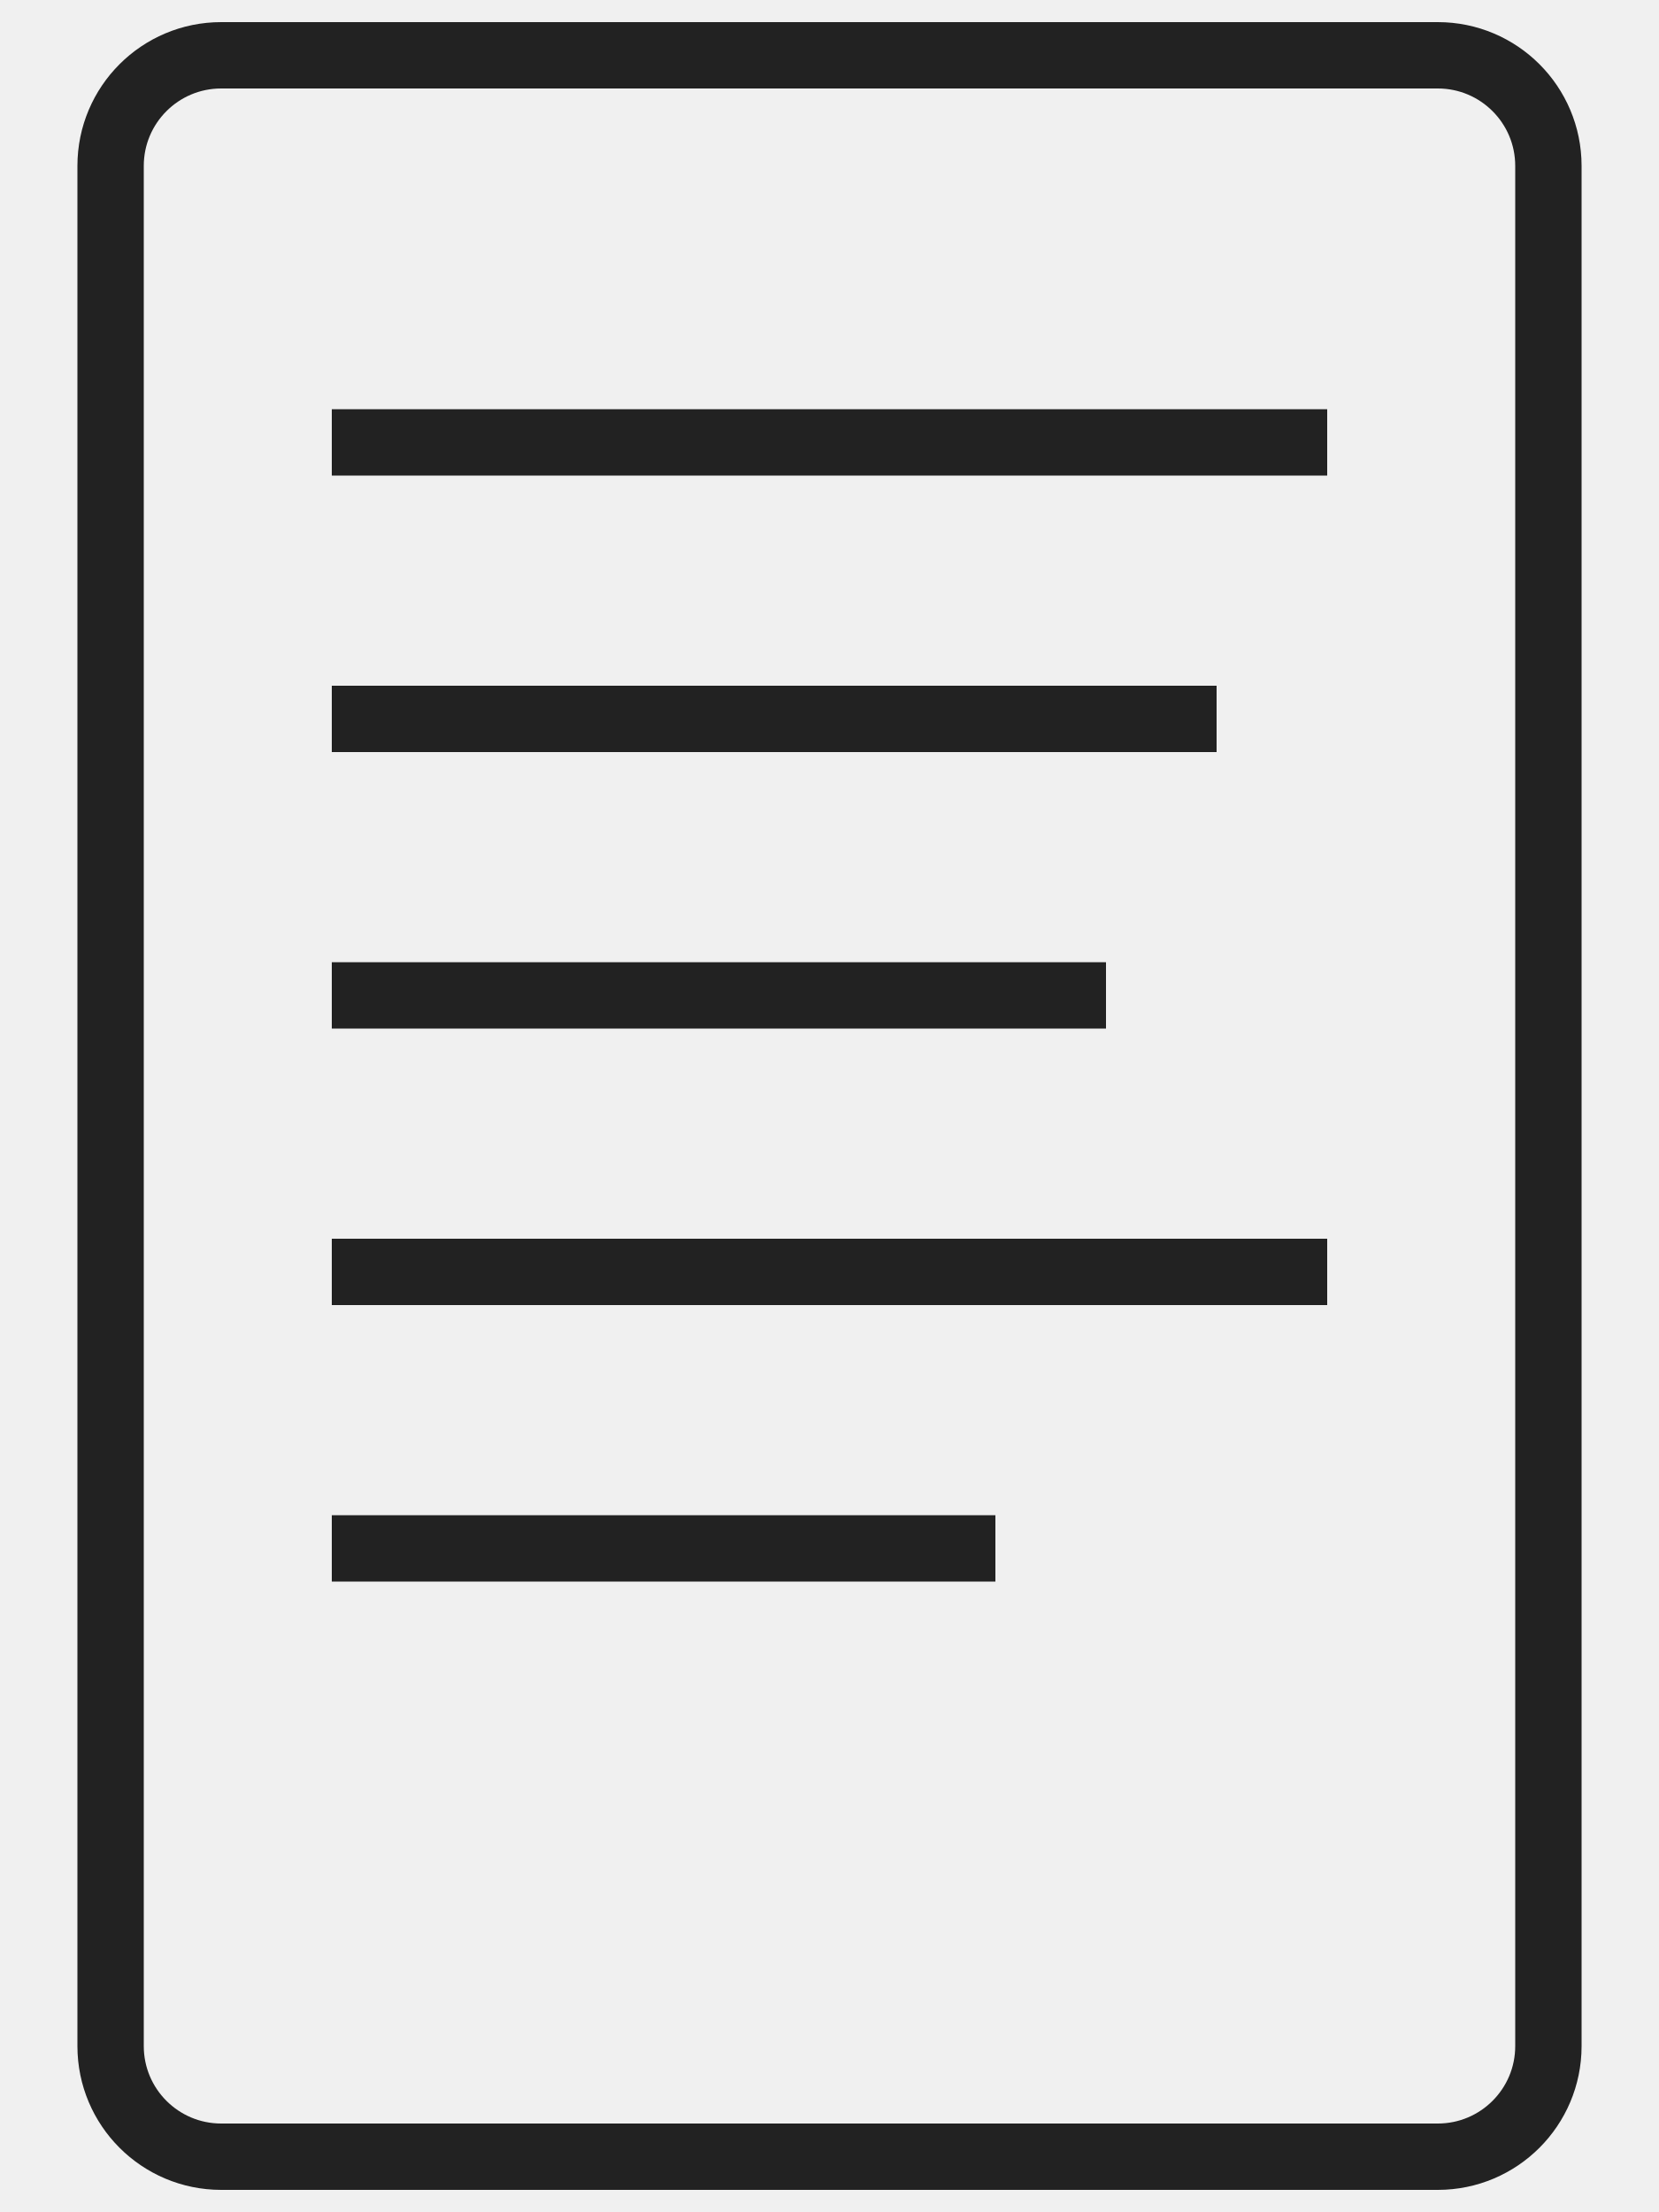
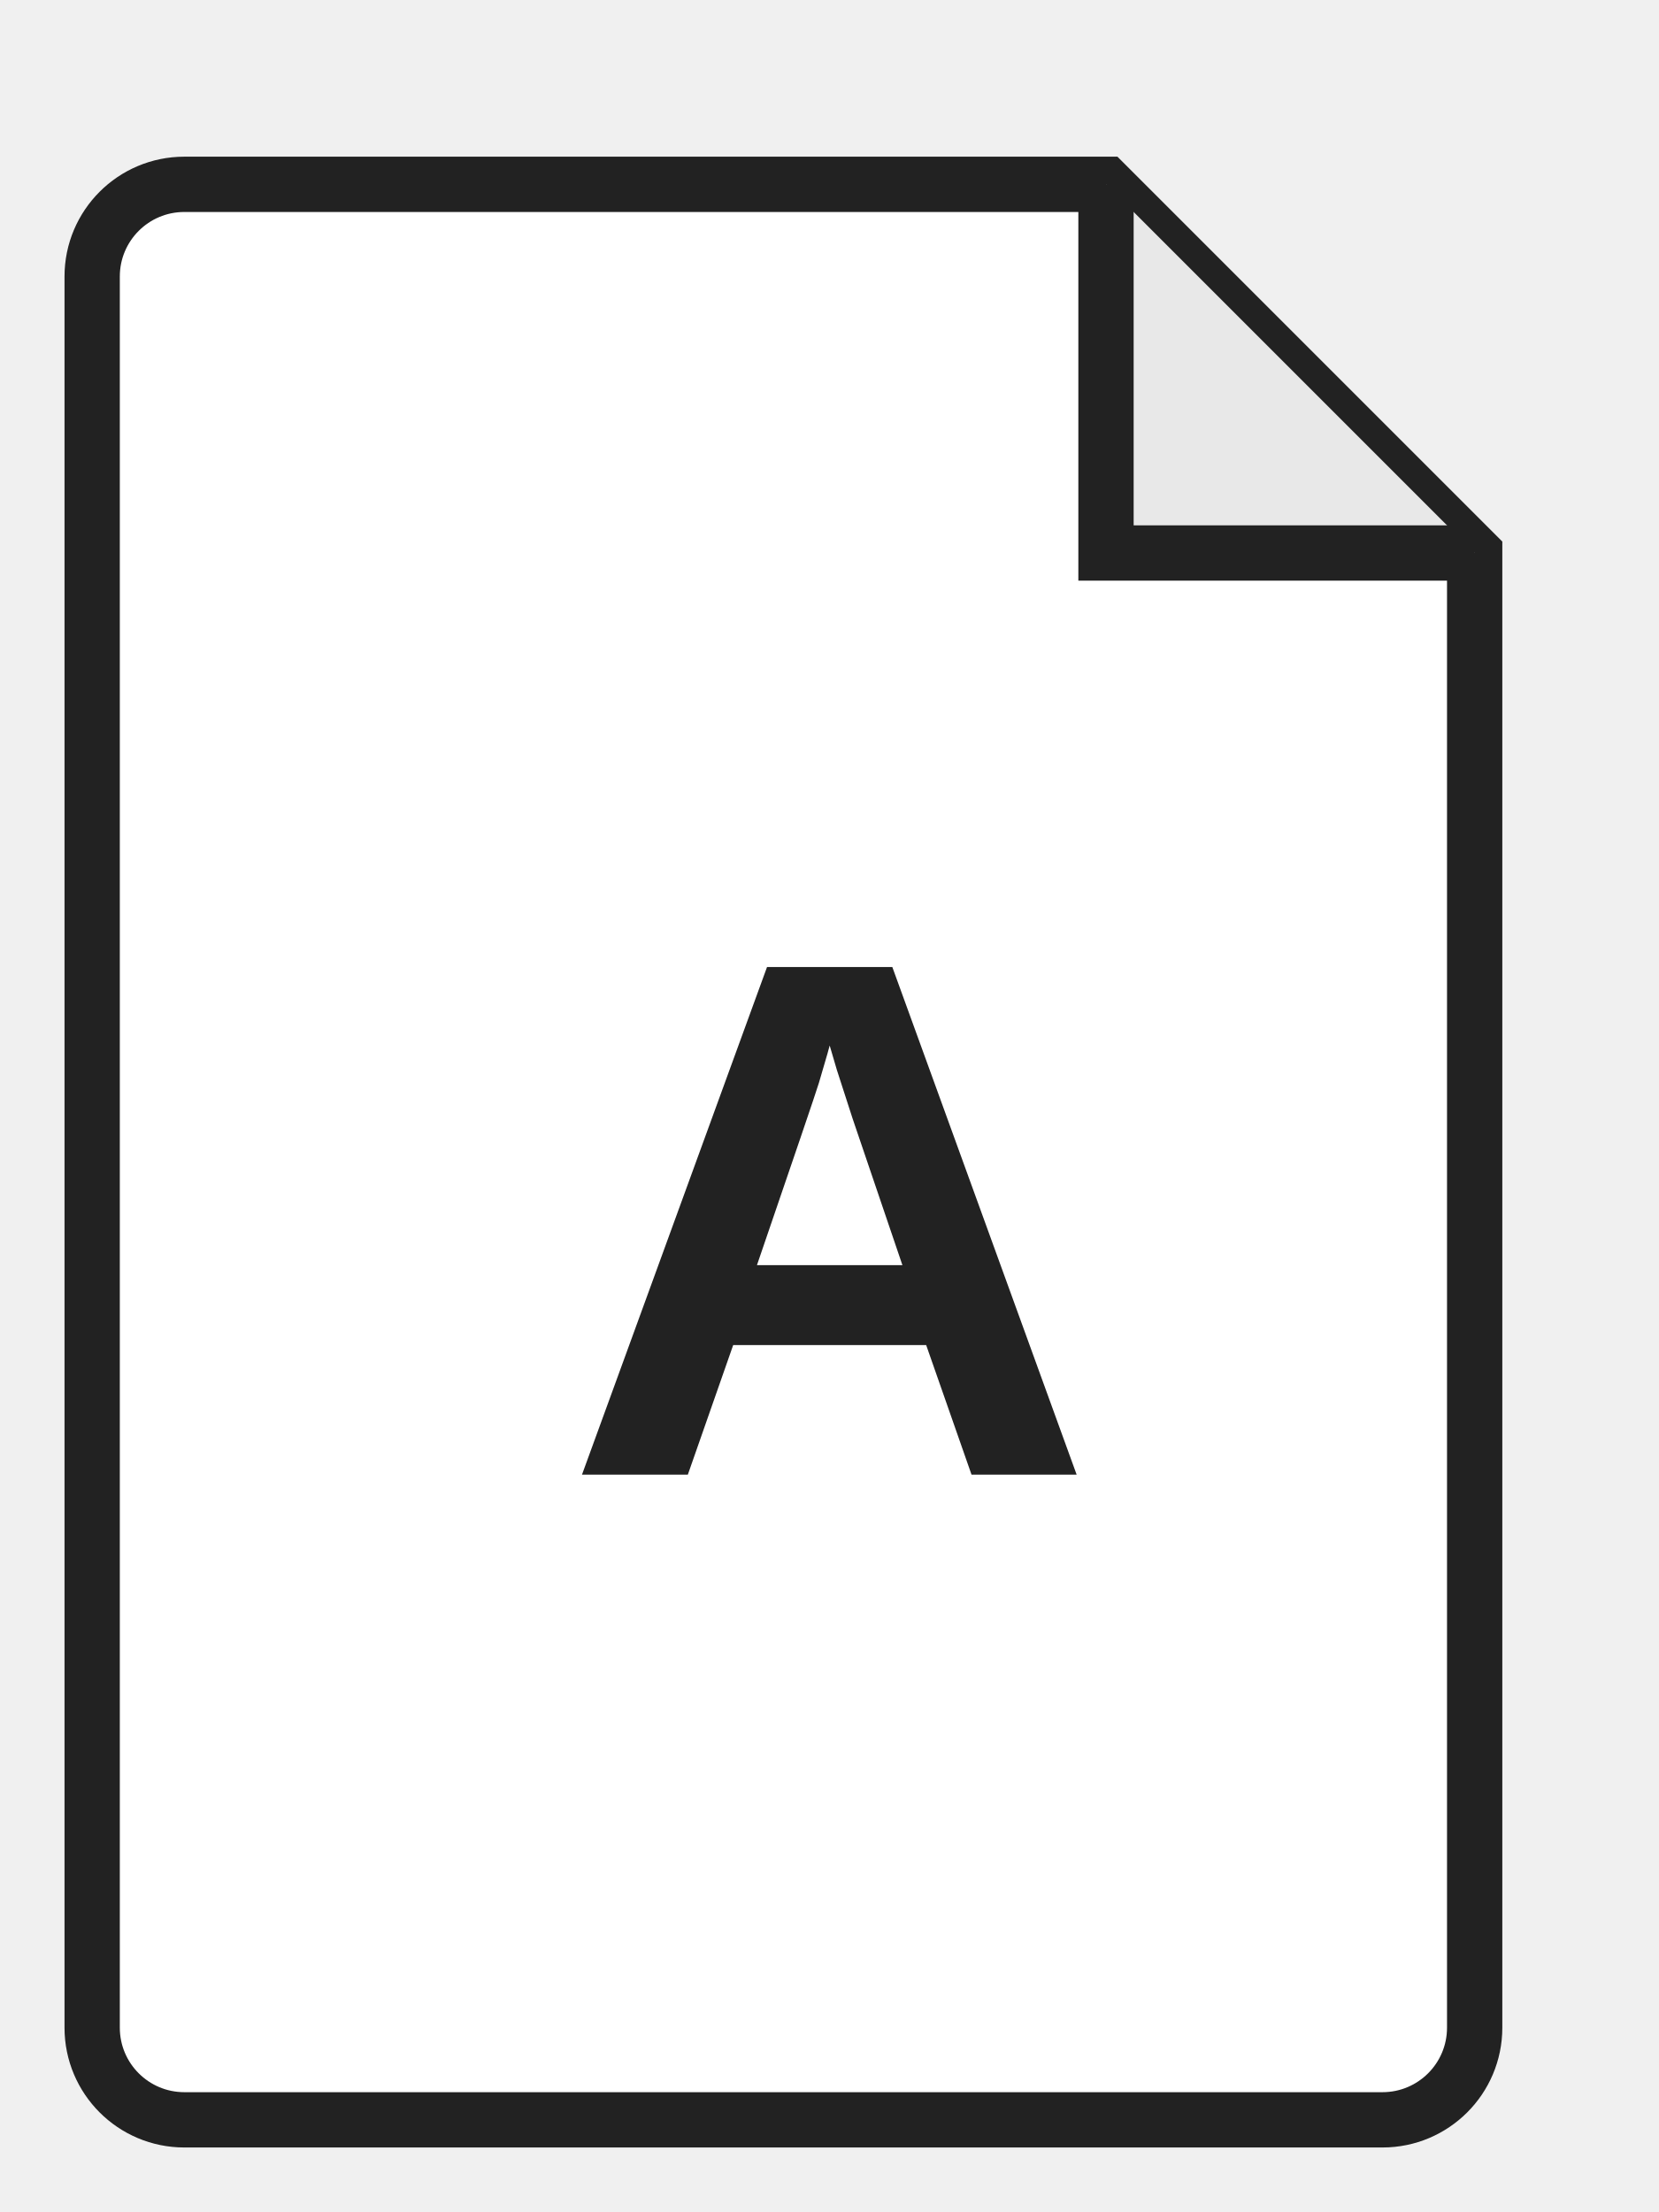
- <svg xmlns="http://www.w3.org/2000/svg" viewBox="0 0 30 40" fill="none" stroke="#222" stroke-width="1.2">
-   <rect x="2" y="1" width="26" height="38" rx="2" />
-   <line x1="6" y1="8" x2="24" y2="8" />
-   <line x1="6" y1="13" x2="22" y2="13" />
-   <line x1="6" y1="18" x2="20" y2="18" />
-   <line x1="6" y1="23" x2="24" y2="23" />
-   <line x1="6" y1="28" x2="18" y2="28" />
+ <svg xmlns="http://www.w3.org/2000/svg" viewBox="0 0 36 48" fill="none" stroke="#222" stroke-width="1.2">
+   <path d="M4 4h20l8 8v32a2 2 0 0 1-2 2H4a2 2 0 0 1-2-2V6a2 2 0 0 1 2-2z" fill="#fff" />
+   <path d="M24 4v8h8" fill="#e8e8e8" />
+   <text x="18" y="32" font-family="Arial" font-size="16" font-weight="bold" fill="#222" text-anchor="middle" stroke="none">A</text>
</svg>
